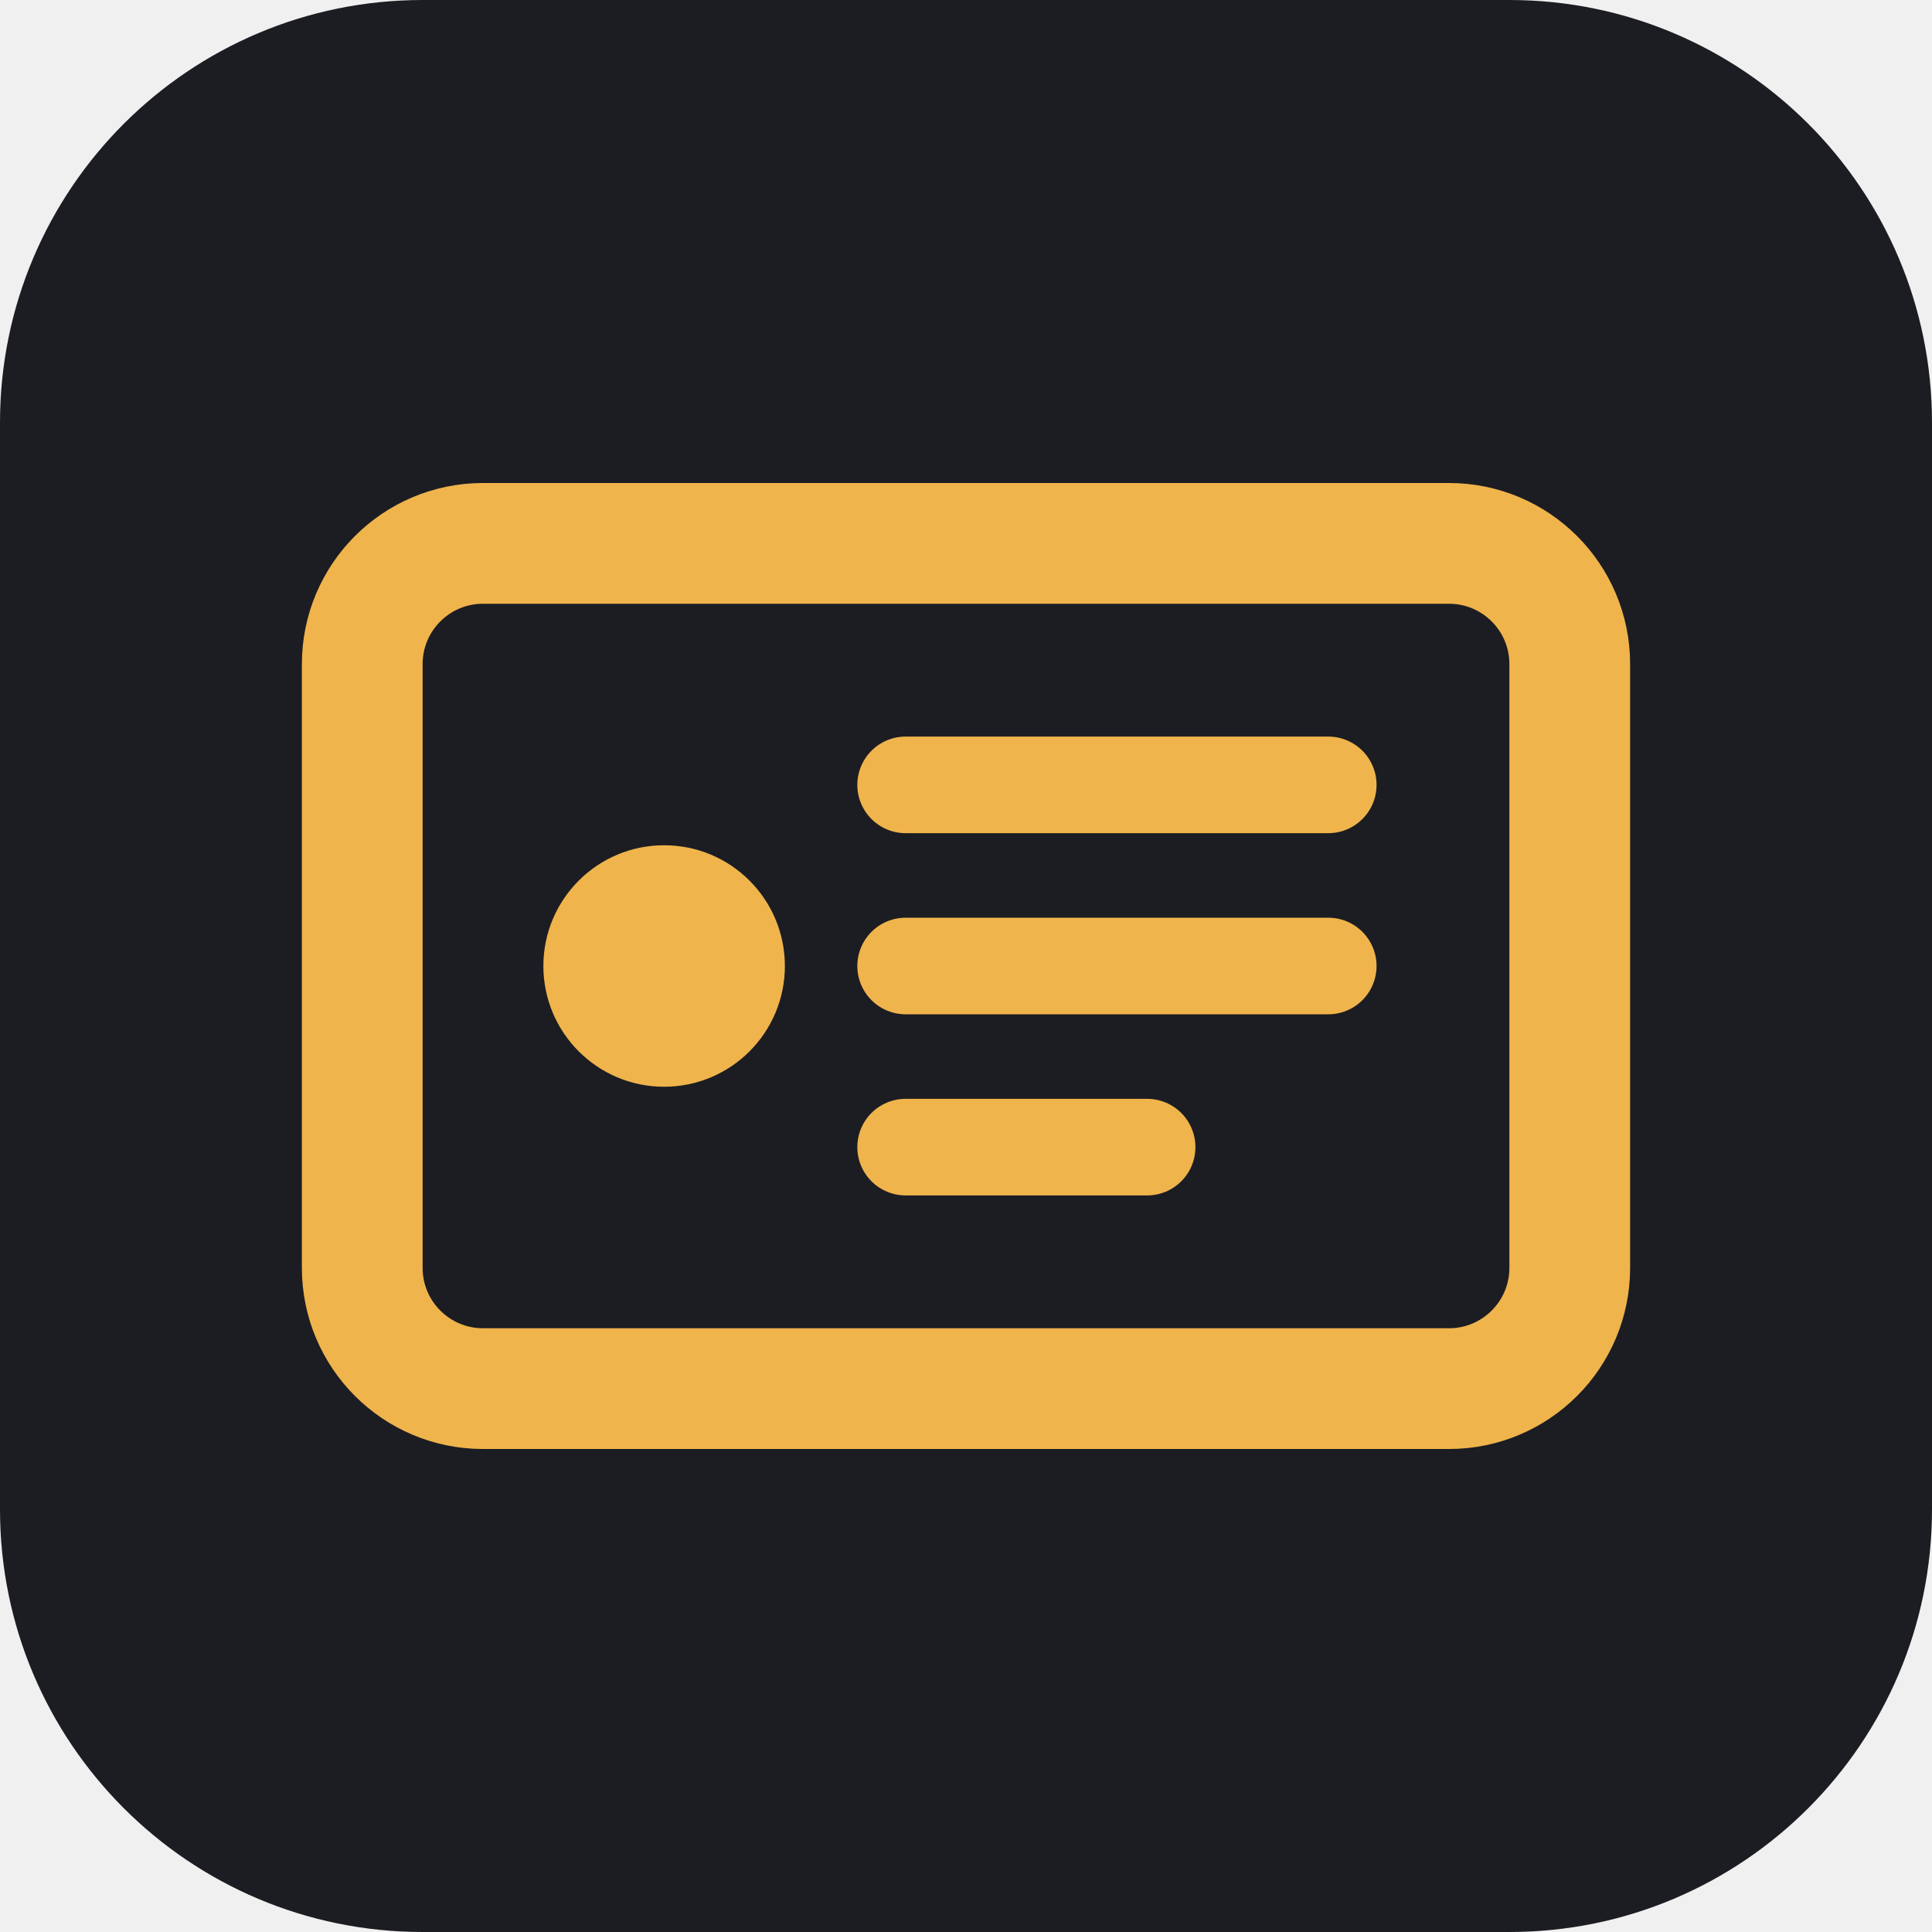
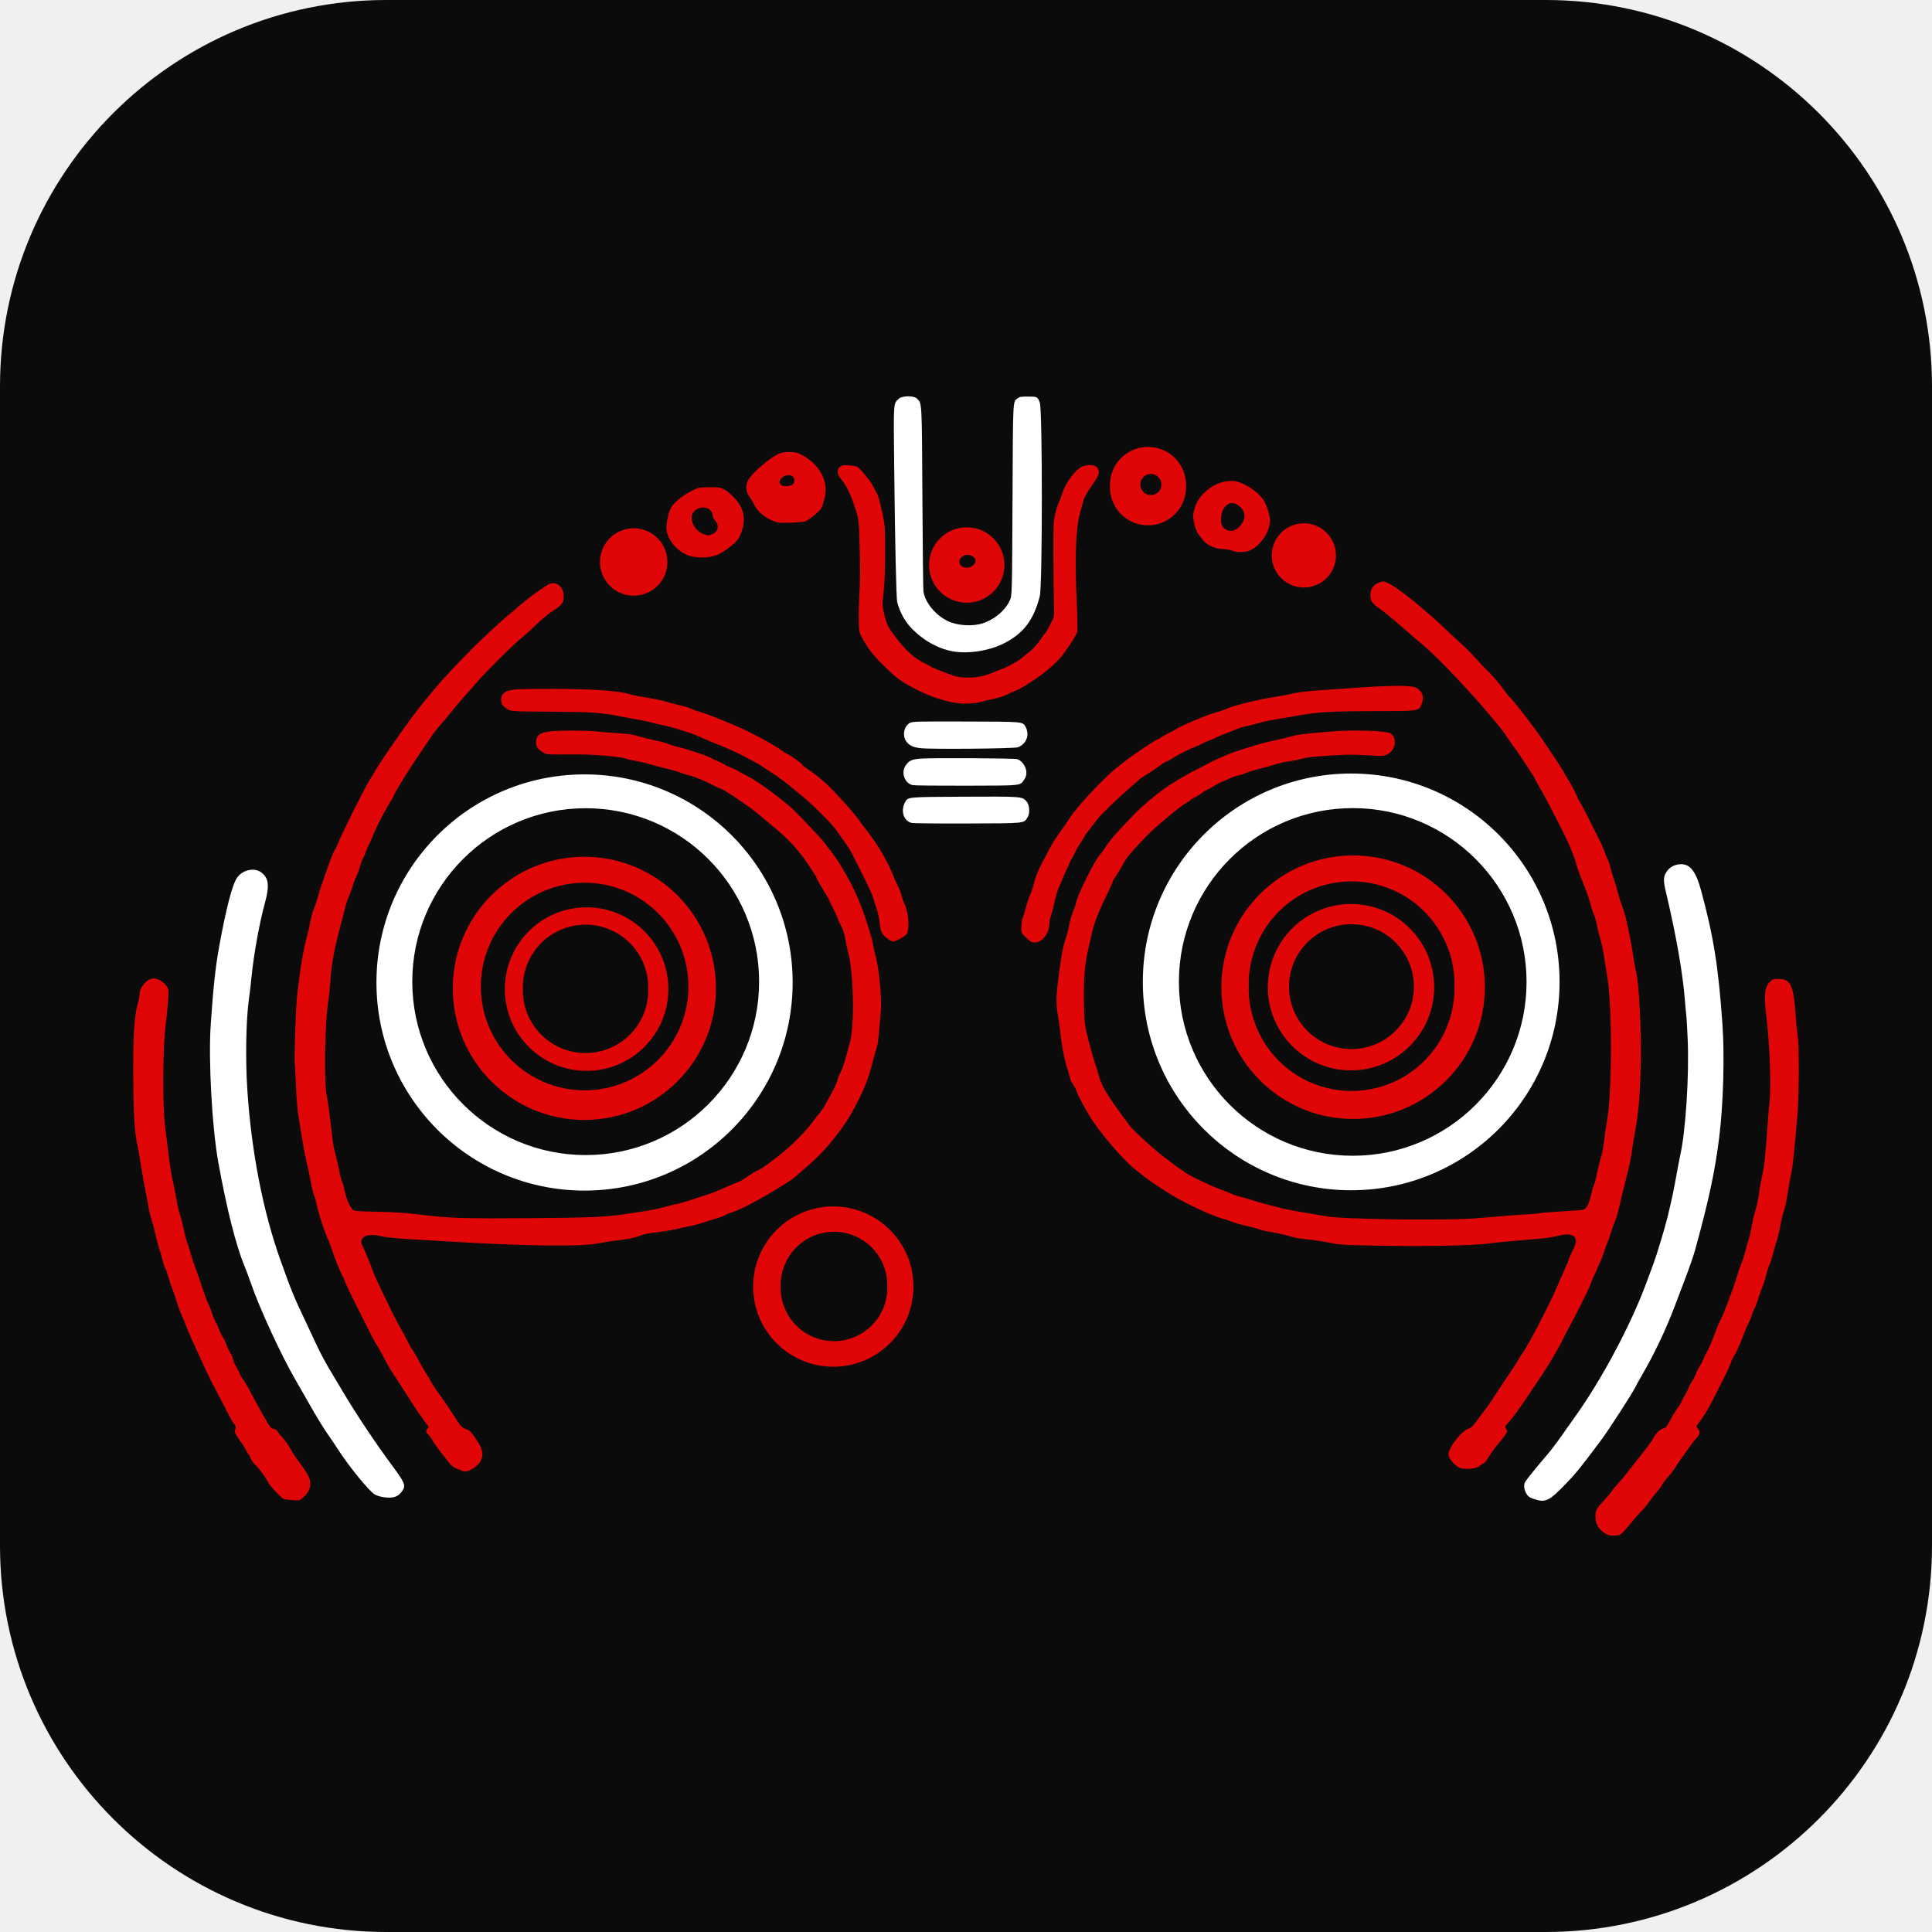
- <svg xmlns="http://www.w3.org/2000/svg" viewBox="0 0 32 32">
-   <rect width="32" height="32" rx="7" fill="#1c1d22" />
-   <rect x="6" y="9" width="20" height="14" rx="2" fill="none" stroke="#f0b44c" stroke-width="2" />
-   <circle cx="11" cy="16" r="2" fill="#f0b44c" />
-   <path d="M15 13h7M15 16h7M15 19h4" stroke="#f0b44c" stroke-width="1.6" stroke-linecap="round" />
+ <svg xmlns="http://www.w3.org/2000/svg" viewBox="185.79 -96.53 549.46 549.46">
+   <rect x="185.79" y="-96.53" width="549.46" height="549.46" rx="109.89" fill="#0b0b0b" />
+   <path fill="#e00607" fill-rule="evenodd" d="M642.61 339.76C640.57 338.72 639.47 336.88 639.52 334.6C639.57 333.01 639.79 332.59 641.73 330.47C642.75 329.35 643.86 328.03 644.19 327.53C644.53 327.03 645.28 326.12 645.87 325.5C646.46 324.88 647.6 323.52 648.41 322.48C649.22 321.43 650.72 319.52 651.76 318.23C654.2 315.17 655.61 313.28 656 312.5C656.7 311.13 657.74 310.08 658.68 309.8C659.43 309.57 659.77 309.28 660.2 308.44C661.09 306.72 662.32 304.71 663.19 303.52C663.63 302.92 664 302.3 664 302.14C664 301.98 664.35 301.3 664.77 300.64C665.19 299.97 665.76 298.87 666.02 298.19C666.29 297.51 666.78 296.6 667.1 296.16C667.42 295.73 667.89 294.81 668.14 294.12C668.39 293.44 668.84 292.54 669.14 292.12C669.43 291.71 669.87 290.87 670.11 290.25C670.35 289.63 670.78 288.73 671.08 288.25C671.69 287.27 672.97 284.24 673.89 281.65C674.22 280.7 674.74 279.52 675.03 279.02C675.84 277.66 678.71 270.05 679.85 266.25C680.16 265.22 680.7 263.64 681.06 262.75C681.42 261.86 681.95 260.17 682.24 259C682.53 257.83 682.93 256.46 683.13 255.94C683.33 255.43 683.72 253.74 683.99 252.17C684.27 250.61 684.67 248.84 684.88 248.23C685.36 246.88 685.89 244.39 686.12 242.38C686.21 241.55 686.55 239.69 686.87 238.25C687.55 235.17 687.87 232.36 688.38 224.88C688.59 221.85 688.87 218.42 689.01 217.25C689.55 212.43 689.14 200.88 688.13 192.5C687.39 186.35 687.64 184.13 689.24 182.62C689.94 181.96 690.2 181.88 691.58 181.88C695.09 181.88 695.9 183.64 696.5 192.62C696.62 194.41 696.86 196.83 697.04 198C697.52 201.22 697.45 215.74 696.92 221.25C696.69 223.66 696.38 227.03 696.24 228.75C695.85 233.25 695.52 235.82 694.98 238.38C694.73 239.61 694.33 241.86 694.11 243.38C693.9 244.89 693.45 246.91 693.12 247.88C692.79 248.84 692.35 250.69 692.13 252C691.91 253.31 691.46 255.22 691.12 256.25C690.79 257.28 690.28 259.08 689.98 260.25C689.68 261.42 689.23 262.79 688.97 263.3C688.71 263.81 688.28 265.2 688 266.37C687.72 267.55 687.28 268.96 687 269.49C686.73 270.03 686.22 271.45 685.88 272.64C685.53 273.84 685.03 275.17 684.77 275.6C684.51 276.03 684.16 276.88 684 277.5C683.84 278.12 683.45 279.07 683.14 279.62C682.82 280.18 682.28 281.41 681.93 282.38C680.97 285.03 679.56 288.22 678.99 289.02C678.71 289.41 678.27 290.33 678.02 291.05C677.77 291.78 677.23 293.05 676.81 293.88C672.29 302.9 671.68 304.07 670.42 306C669.93 306.76 669.24 307.73 668.89 308.16C668.12 309.11 668.11 309.2 668.76 309.89C669.44 310.61 669.22 311.48 668.06 312.7C667.58 313.21 666.82 314.19 666.36 314.88C665.9 315.56 665.02 316.8 664.41 317.62C663.79 318.45 662.83 319.86 662.27 320.75C661.71 321.64 660.75 322.91 660.13 323.56C659.52 324.22 658.82 325.12 658.59 325.56C658.36 326.01 657.65 326.99 657.01 327.75C656.36 328.51 655.32 329.86 654.69 330.75C654.05 331.64 653.06 332.82 652.48 333.38C651.9 333.93 651 334.94 650.47 335.62C649.95 336.31 648.86 337.6 648.05 338.48C646.6 340.07 646.56 340.09 645.1 340.18C643.97 340.26 643.39 340.16 642.61 339.76ZM267.97 330.02C266.31 329.88 266.31 329.88 264.47 327.98C263.45 326.93 262.46 325.75 262.25 325.36C261.38 323.68 259.41 320.96 258.49 320.17C257.95 319.71 257.37 318.94 257.22 318.48C257.06 318.01 256.74 317.4 256.51 317.12C256.27 316.85 255.83 316.12 255.52 315.5C255.21 314.88 254.76 314.15 254.52 313.88C254.28 313.6 253.71 312.77 253.25 312.03C252.5 310.83 252.44 310.62 252.7 309.94C252.95 309.27 252.91 309.09 252.39 308.47C252.06 308.09 251.14 306.47 250.34 304.87C249.53 303.28 248.43 301.15 247.88 300.14C246.41 297.45 243.95 292.44 242.9 290C242.39 288.83 241.59 287.09 241.12 286.12C240.65 285.16 239.99 283.7 239.66 282.88C238.5 279.98 237.94 278.61 237.19 276.88C236.78 275.91 236.23 274.35 235.96 273.41C235.7 272.46 235.22 271.06 234.89 270.28C234.57 269.51 234.06 267.98 233.76 266.88C233.46 265.77 233.06 264.63 232.87 264.34C232.68 264.05 232.3 262.92 232.02 261.84C231.75 260.76 231.3 259.24 231.03 258.46C230.76 257.68 230.35 256.12 230.12 255C229.89 253.87 229.39 251.96 229 250.75C228.61 249.53 228.16 247.66 228 246.58C227.83 245.51 227.49 243.67 227.23 242.5C226.97 241.33 226.37 237.96 225.89 235C225.42 232.04 224.86 228.89 224.66 228C224.05 225.35 223.74 219.47 223.69 209.38C223.63 198.33 223.98 192.56 224.9 189.2C225.23 188.01 225.5 186.67 225.5 186.22C225.5 184.2 227.65 181.75 229.42 181.75C231.17 181.75 233.26 183.32 233.66 184.94C233.83 185.6 233.45 190.8 233 194C232.03 200.93 231.94 218.21 232.84 224.75C233.04 226.19 233.45 229.4 233.74 231.88C234.03 234.35 234.54 237.56 234.87 239C235.2 240.44 235.71 243.02 236 244.72C236.3 246.42 236.74 248.34 236.99 248.97C237.24 249.61 237.68 251.32 237.97 252.77C238.26 254.23 238.71 255.97 238.97 256.65C239.23 257.32 239.72 258.89 240.07 260.12C240.41 261.36 240.92 262.94 241.2 263.62C241.48 264.31 242.01 265.77 242.38 266.88C243.94 271.57 244.71 273.7 245.19 274.63C245.47 275.18 245.87 276.23 246.09 276.97C246.31 277.71 246.76 278.78 247.08 279.35C247.4 279.91 247.87 280.94 248.12 281.62C248.37 282.31 248.84 283.27 249.16 283.74C249.48 284.22 249.93 285.17 250.16 285.85C250.39 286.54 250.88 287.58 251.26 288.18C251.64 288.78 252.02 289.68 252.12 290.19C252.21 290.71 252.55 291.52 252.88 292C253.2 292.48 253.66 293.38 253.9 294C254.13 294.62 254.58 295.41 254.89 295.75C255.2 296.09 255.88 297.2 256.41 298.21C259.5 304.09 261.97 308.43 262.74 309.37C262.9 309.56 263.37 309.79 263.77 309.88C264.22 309.98 264.65 310.31 264.86 310.73C265.06 311.1 265.41 311.57 265.65 311.77C266.27 312.29 267.93 314.59 268.57 315.82C268.88 316.41 269.49 317.39 269.95 318C273.56 322.93 274.05 323.85 274.04 325.57C274.03 326.95 273.33 328.19 271.83 329.51C270.94 330.29 270.93 330.29 267.97 330.02ZM316.88 321.63C316.46 321.44 315.71 321.11 315.2 320.91C314.67 320.69 313.94 320.08 313.45 319.42C313 318.81 311.88 317.37 310.97 316.22C310.07 315.07 309.09 313.68 308.81 313.12C308.53 312.57 308.01 311.85 307.65 311.52C306.9 310.82 306.84 310.35 307.41 309.71C307.79 309.29 307.77 309.2 307.01 308.32C306.31 307.5 303.61 303.54 302.14 301.16C301.17 299.61 297.76 294.35 297.08 293.38C296.7 292.82 295.73 291.08 294.92 289.5C294.11 287.92 293.27 286.42 293.04 286.17C292.82 285.92 291.78 284 290.74 281.92C289.7 279.83 287.87 276.21 286.69 273.88C285.51 271.54 284.29 268.95 283.99 268.12C283.68 267.3 283.33 266.49 283.2 266.33C282.79 265.81 280.73 260.72 280.13 258.73C279.81 257.69 279.3 256.35 279 255.75C278.19 254.17 276.31 248.38 275.89 246.18C275.69 245.14 275.36 243.95 275.15 243.54C274.94 243.14 274.53 241.53 274.25 239.96C273.97 238.4 273.4 235.72 272.99 234C272.59 232.28 271.97 229.02 271.62 226.75C271.27 224.48 270.82 221.72 270.62 220.62C270.42 219.53 270.14 216.09 270 213C269.87 209.91 269.7 206.76 269.63 206C269.42 203.63 269.96 188.76 270.37 185.88C270.58 184.36 270.86 182.11 271 180.88C271.37 177.64 272.44 171.88 273 170.12C273.26 169.3 273.7 167.42 273.98 165.94C274.25 164.47 274.71 162.72 275 162.07C275.3 161.41 275.8 159.92 276.13 158.75C276.45 157.58 276.94 156.01 277.21 155.25C277.48 154.49 277.93 153.2 278.21 152.38C279.51 148.55 280.54 145.9 280.96 145.29C281.21 144.92 281.56 144.23 281.74 143.75C282.76 141.02 289.6 127.3 291.03 125.12C291.39 124.58 291.95 123.65 292.28 123.07C294.37 119.36 303.22 106.79 306.25 103.21C307.14 102.15 308.77 100.19 309.88 98.84C311.61 96.71 315.64 92.42 320.51 87.52C323.09 84.92 329.91 78.65 330.86 78C331.16 77.79 331.79 77.26 332.27 76.82C334.99 74.28 341.04 69.83 342.27 69.47C344.27 68.86 346.07 70.51 346.1 72.97C346.13 74.89 345.7 75.48 343.12 77.12C342.04 77.81 339.86 79.62 338.27 81.14C336.68 82.67 335.04 84.17 334.62 84.48C332.47 86.09 323.75 94.7 321.22 97.72C320.48 98.6 319.14 100.12 318.24 101.09C317.34 102.07 315.75 103.94 314.71 105.25C313.68 106.56 312.16 108.36 311.35 109.27C309.86 110.92 309.25 111.73 307.58 114.25C307.08 115.01 306.21 116.29 305.65 117.1C302.33 121.88 297.75 129.28 297.75 129.86C297.75 129.96 297.52 130.37 297.24 130.76C296.18 132.25 292.7 138.86 292.1 140.53C291.75 141.49 291.26 142.64 291 143.08C290.74 143.52 290.24 144.66 289.88 145.62C289.52 146.59 289.07 147.61 288.88 147.91C288.69 148.2 288.35 149.15 288.12 150.01C287.9 150.88 287.45 152.1 287.14 152.73C286.82 153.36 286.32 154.66 286.03 155.62C285.73 156.59 285.21 158.02 284.86 158.81C284.51 159.6 284.07 160.95 283.89 161.81C283.7 162.67 283.21 164.61 282.8 166.12C280.95 172.86 280.09 177.46 279.75 182.31C279.61 184.41 279.38 186.74 279.25 187.5C278.17 193.71 277.86 210.84 278.74 215.2C279.02 216.53 279.52 220.18 279.87 223.3C280.21 226.43 280.61 229.41 280.74 229.93C281.58 233.13 281.98 234.83 282.25 236.38C282.42 237.34 282.78 238.69 283.04 239.38C283.31 240.06 283.69 241.44 283.88 242.44C284.26 244.34 285.38 246.84 286.16 247.54C286.56 247.89 287.53 247.97 292.75 248.08C298.65 248.2 301.04 248.38 307.25 249.14C313.64 249.92 319.16 250.06 336.62 249.92C354.08 249.78 358.66 249.57 364.38 248.65C365.61 248.44 367.92 248.09 369.5 247.86C371.08 247.63 373.5 247.11 374.88 246.72C376.25 246.33 377.57 246 377.81 246C378.05 246 379.46 245.62 380.94 245.15C382.42 244.68 384.52 244.02 385.62 243.67C387.83 242.98 390.15 242.08 392.25 241.09C393.01 240.73 394.22 240.23 394.94 239.98C395.67 239.73 396.74 239.19 397.32 238.79C399.34 237.39 401.18 236.25 401.42 236.25C401.93 236.25 406.37 233 409.24 230.54C412.35 227.86 415.32 224.73 417.24 222.12C417.85 221.3 418.65 220.29 419.01 219.88C419.37 219.46 419.99 218.56 420.37 217.88C422.9 213.36 423.53 212.09 423.89 210.81C424.12 210.02 424.58 208.9 424.91 208.31C425.25 207.73 425.85 206.04 426.24 204.56C426.64 203.08 427.2 201.05 427.48 200.03C428.87 195.03 428.59 180.37 426.99 174.25C426.72 173.22 426.34 171.44 426.14 170.3C425.92 169 425.52 167.75 425.06 166.93C424.65 166.21 424.18 165.18 424.01 164.62C423.84 164.07 423.33 162.95 422.89 162.12C422.44 161.3 421.93 160.23 421.75 159.75C421.56 159.27 421.11 158.43 420.74 157.88C419.79 156.45 418 153.33 418 153.08C418 152.9 417.64 152.32 415.73 149.47C412.66 144.86 410.09 142.12 404.74 137.75C403.48 136.72 401.84 135.36 401.1 134.72C398.99 132.92 392 128.19 391 127.88C390.66 127.78 389.76 127.37 389 126.98C386.08 125.48 383.2 124.28 381.87 124C381.1 123.84 380 123.5 379.42 123.25C378.85 122.99 377.31 122.54 376 122.24C374.69 121.95 372.56 121.38 371.25 120.98C369.94 120.59 367.92 120.1 366.75 119.9C365.57 119.7 364.29 119.41 363.9 119.26C362.27 118.64 354.93 118.01 349.62 118.03C340.83 118.07 341.34 118.1 340.15 117.4C338.82 116.62 338.25 115.79 338.25 114.62C338.25 111.84 340.03 111.25 348.36 111.25C351.13 111.25 354.29 111.36 355.38 111.49C356.48 111.62 359.19 111.84 361.4 111.98C364.53 112.18 365.89 112.38 367.49 112.89C368.62 113.24 370.66 113.75 372.02 114.02C373.39 114.28 375.18 114.77 376 115.11C376.82 115.44 378.15 115.84 378.94 116C380.68 116.35 386.92 118.41 387.65 118.87C387.94 119.06 388.89 119.51 389.77 119.88C390.65 120.25 391.66 120.75 392 120.99C392.34 121.23 393.19 121.63 393.88 121.88C394.56 122.13 395.41 122.53 395.75 122.76C396.09 123 397.08 123.54 397.95 123.98C401.02 125.52 405.67 128.84 410.61 133C412.1 134.26 419.61 142.17 420.3 143.21C420.54 143.57 421.19 144.44 421.75 145.12C424.84 148.94 428.55 155.57 430.66 161.07C432.06 164.72 433.76 170.16 434.03 171.84C434.16 172.68 434.6 174.61 435 176.12C435.77 179.04 436.53 187.19 436.33 190.38C436.14 193.43 435.48 200.33 435.36 200.53C435.29 200.64 434.8 202.39 434.26 204.43C432.54 210.99 431.8 212.86 428.41 219.25C426.26 223.28 422.16 228.66 418.4 232.38C416.39 234.35 411.74 238.43 410.7 239.11C405.04 242.86 397.08 247.26 394.56 248.03C393.63 248.32 392.54 248.75 392.12 249C391.71 249.25 390.7 249.64 389.88 249.88C389.05 250.12 387.25 250.69 385.88 251.15C384.5 251.6 382.6 252.1 381.64 252.25C380.69 252.4 379.84 252.57 379.75 252.62C379.32 252.89 374.1 253.82 371.98 254.01C370.62 254.13 369.02 254.45 368.25 254.75C366.39 255.48 364.31 255.93 361.38 256.23C360 256.37 357.69 256.73 356.25 257.02C351.14 258.08 335.78 257.9 312.88 256.52C310.54 256.38 305.76 256.09 302.25 255.88C298.65 255.67 295.28 255.34 294.5 255.13C290.22 253.97 287.52 255.3 288.91 257.88C289.43 258.85 291.12 262.93 291.86 265C292.38 266.47 293.82 269.54 297.48 277C298.18 278.44 299.32 280.58 300 281.75C300.67 282.92 301.52 284.49 301.87 285.24C302.23 285.99 302.77 286.94 303.09 287.36C303.4 287.78 304.26 289.25 304.99 290.62C305.72 292 306.63 293.57 307 294.12C307.38 294.68 307.99 295.69 308.36 296.38C308.73 297.06 309.44 298.2 309.95 298.9C312 301.73 313.36 303.73 315.51 307.06C316.96 309.28 317.19 309.52 318.25 309.88C319.49 310.29 319.88 310.71 321.89 313.88C323.81 316.9 323.16 319.49 320.03 321.28C318.62 322.08 317.98 322.16 316.88 321.63ZM601.51 321.08C600.01 320.87 597.75 318.44 597.75 317.03C597.75 315.18 601.49 310.38 603.36 309.82C604.23 309.56 604.62 309.18 606.12 307.11C607.09 305.78 608.16 304.35 608.5 303.93C608.84 303.51 609.46 302.62 609.88 301.96C610.29 301.3 611.4 299.61 612.35 298.19C616.45 292.1 617.45 290.56 617.87 289.74C618.11 289.27 618.51 288.65 618.76 288.38C619.32 287.75 622.64 281.76 624.45 278.12C625.2 276.61 626.21 274.59 626.69 273.62C627.17 272.66 627.87 271.14 628.25 270.25C628.62 269.36 629.62 267.09 630.46 265.2C631.31 263.32 632 261.66 632 261.51C632 261.36 632.45 260.34 633 259.25C633.55 258.16 634 256.93 634 256.53C634 254.65 632.09 254.07 628.81 254.96C627.74 255.25 625.41 255.6 623.62 255.75C615.72 256.41 611.92 256.77 609.12 257.13C604.52 257.71 591.22 257.99 578.5 257.75C567.73 257.56 566.96 257.51 563.99 256.91C562.26 256.56 559.56 256.15 557.99 256C556.41 255.86 554.51 255.57 553.75 255.37C552.99 255.17 551.76 254.83 551 254.62C550.24 254.41 548.58 254.08 547.3 253.87C546.02 253.66 544.6 253.34 544.14 253.15C543.68 252.95 542.01 252.51 540.43 252.15C538.86 251.8 537.04 251.28 536.39 251.01C535.74 250.73 534.41 250.29 533.42 250.03C530.09 249.16 521.48 245.03 517.5 242.4C516.19 241.53 514.51 240.42 513.75 239.92C512.99 239.41 511.91 238.64 511.35 238.19C510.79 237.74 509.72 236.91 508.98 236.34C505.47 233.66 498.54 225.61 495.7 220.91C494.1 218.28 492.08 214.41 491.89 213.63C491.79 213.22 491.38 212.44 490.98 211.9C490.58 211.35 490.25 210.76 490.25 210.59C490.25 210.42 489.81 208.89 489.28 207.2C488.38 204.38 487.64 200.27 487.13 195.38C487.04 194.55 486.81 192.99 486.61 191.91C486.15 189.4 486.15 187 486.63 183.04C487.47 176.1 488.06 172.68 488.76 170.77C489.15 169.69 489.64 167.84 489.85 166.65C490.06 165.46 490.51 163.84 490.86 163.06C491.21 162.27 491.66 160.89 491.87 159.98C492.43 157.5 497.76 146.99 498.78 146.36C498.9 146.28 499.4 145.6 499.89 144.84C501.43 142.43 502.82 140.82 508.12 135.29C511.23 132.05 516.87 127.52 520 125.75C520.76 125.32 522.11 124.53 523 123.99C523.89 123.45 525.13 122.78 525.75 122.5C526.37 122.22 527.21 121.8 527.62 121.57C531.96 119.17 535.62 117.62 540.25 116.23C541.14 115.96 542.77 115.46 543.88 115.12C544.98 114.79 546.83 114.33 548 114.11C549.17 113.89 551.27 113.39 552.66 113C555.08 112.32 555.9 112.22 564.62 111.49C570.74 110.98 580.02 111.29 581.24 112.05C583.24 113.3 582.72 116.86 580.38 118C579.26 118.54 579.17 118.54 574.44 118.26C569.8 117.99 568.12 118.04 559.75 118.65C558.58 118.73 556.89 119.01 556 119.27C555.11 119.52 553.42 119.86 552.25 120.01C551.08 120.16 549.34 120.55 548.38 120.88C547.41 121.21 545.39 121.78 543.88 122.14C542.36 122.51 540.73 123 540.25 123.25C539.77 123.49 538.78 123.81 538.05 123.97C537.33 124.12 536.27 124.48 535.7 124.77C535.14 125.06 534.22 125.46 533.67 125.65C533.12 125.85 531.98 126.43 531.15 126.96C530.31 127.48 529.26 128.05 528.82 128.23C528.38 128.41 527.88 128.72 527.71 128.92C527.54 129.12 526.76 129.62 525.97 130.01C525.18 130.41 524.46 130.86 524.38 131C524.29 131.14 523.8 131.47 523.3 131.73C521.54 132.63 514.04 138.91 511.5 141.61C506.84 146.55 506.28 147.22 505.18 149.25C504.55 150.42 503.63 151.94 503.14 152.62C502.65 153.31 502.25 153.99 502.25 154.14C502.25 154.28 501.98 154.96 501.65 155.64C498.41 162.33 497.1 165.55 496.4 168.51C494.84 175.19 494.51 177 494.23 180.37C494.04 182.72 493.98 186.13 494.07 189.5C494.22 194.88 494.22 194.88 495.48 199.79C496.18 202.5 496.96 205.27 497.23 205.96C497.5 206.64 497.91 207.92 498.13 208.79C499.07 212.46 500.33 214.53 507.21 223.8C508.14 225.05 514.77 231.07 516.72 232.43C517.35 232.87 518.49 233.74 519.25 234.36C520.01 234.98 520.96 235.67 521.38 235.9C521.79 236.13 522.41 236.56 522.76 236.85C523.82 237.74 531.28 241.28 533.62 242.01C534.17 242.18 535.13 242.57 535.75 242.87C536.37 243.18 537.49 243.57 538.25 243.74C539.01 243.92 540.98 244.49 542.62 245.01C544.27 245.53 546.02 246.03 546.5 246.13C546.98 246.22 548.33 246.57 549.5 246.89C550.67 247.22 553.71 247.83 556.25 248.25C558.79 248.66 561.77 249.17 562.88 249.38C567.29 250.22 595.58 250.64 604.75 250.01C607.02 249.85 610.62 249.56 612.75 249.37C614.88 249.18 617.98 248.95 619.62 248.87C621.27 248.78 623.16 248.61 623.82 248.48C624.48 248.36 627.41 248.13 630.32 247.97C633.24 247.81 635.88 247.59 636.19 247.47C637.03 247.16 637.67 245.9 638.24 243.48C638.52 242.28 638.93 240.88 639.15 240.36C639.37 239.84 639.76 238.28 640.03 236.89C640.3 235.51 640.78 233.59 641.11 232.62C641.43 231.65 641.82 229.6 641.99 228C642.15 226.42 642.51 223.89 642.8 222.38C644.27 214.58 644.34 189.96 642.91 181.38C642.57 179.31 642.1 176.39 641.88 174.89C641.65 173.38 641.18 171.27 640.84 170.19C640.5 169.12 640.07 167.35 639.88 166.26C639.68 165.17 639.36 164.02 639.16 163.7C638.95 163.38 638.54 162.17 638.25 161.01C637.75 159.05 637.4 158.08 635.25 152.62C634.82 151.53 634.26 149.88 634.02 148.98C633.45 146.87 631.86 143.06 630.23 139.88C629.52 138.5 628.12 135.74 627.1 133.75C626.09 131.76 624.69 129.17 624 128C623.31 126.83 622.56 125.48 622.35 125C622.13 124.52 621.2 123.02 620.29 121.67C619.37 120.33 618.26 118.65 617.82 117.95C617.38 117.25 616.8 116.44 616.54 116.15C616.28 115.86 615.43 114.67 614.67 113.5C613.31 111.43 612.76 110.73 609.62 106.99C603.62 99.83 594.55 90.3 590.62 87.01C589.94 86.43 588.88 85.55 588.27 85.04C587.67 84.54 585.53 82.68 583.52 80.92C581.52 79.16 579.11 77.21 578.18 76.58C575.81 75 575.29 74.05 575.61 71.89C575.81 70.57 576.61 69.69 578.13 69.11C579.19 68.7 579.24 68.71 580.63 69.35C583.43 70.63 590.87 76.64 597.71 83.15C599.31 84.68 601.24 86.47 602 87.14C602.76 87.8 604.45 89.54 605.76 91C607.07 92.46 608.63 94.09 609.22 94.62C610.3 95.61 612.35 98.05 614.07 100.42C614.59 101.13 615.1 101.75 615.2 101.79C615.57 101.96 619.15 106.5 622.76 111.38C624.12 113.21 629.38 121.07 630.08 122.31C630.41 122.89 631.02 123.94 631.43 124.62C632.92 127.1 633.62 128.4 634.16 129.69C634.45 130.42 634.83 131.17 634.99 131.36C635.3 131.74 636.98 134.95 639.16 139.38C639.91 140.89 640.74 142.54 641.01 143.05C641.28 143.56 641.8 144.8 642.16 145.8C642.52 146.8 642.96 147.84 643.13 148.12C643.31 148.4 643.58 149.23 643.73 149.97C643.88 150.71 644.34 152.26 644.75 153.42C645.16 154.58 645.67 156.28 645.88 157.2C646.09 158.12 646.58 159.72 646.98 160.75C647.38 161.78 647.88 163.36 648.09 164.25C649.06 168.34 649.76 171.91 650.26 175.21C650.56 177.18 650.9 179.15 651.03 179.58C651.89 182.45 652.62 196.12 652.43 205.84C652.25 214.83 651.79 220.02 650.64 226.25C650.32 227.97 649.93 230.42 649.77 231.69C649.62 232.96 648.86 236.39 648.1 239.31C647.33 242.23 646.5 245.66 646.25 246.92C645.99 248.18 645.45 249.98 645.04 250.92C644.63 251.86 644.1 253.36 643.86 254.25C643.62 255.14 643.23 256.27 642.99 256.75C642.76 257.23 642.26 258.58 641.88 259.75C641.5 260.92 641.1 261.99 640.99 262.13C640.88 262.26 640.55 262.99 640.26 263.75C639.96 264.51 639.46 265.63 639.15 266.25C638.83 266.87 638.39 267.94 638.16 268.62C637.72 269.95 633.96 277.5 631.75 281.5C631.03 282.81 630.24 284.33 630 284.89C629.56 285.9 626.7 290.84 625.33 292.96C622.99 296.56 618.33 303.46 617.04 305.21C616.4 306.08 615.39 307.34 614.8 308.01C613.73 309.2 613.72 309.22 614.14 309.86C614.55 310.48 614.54 310.54 613.91 311.48C613.56 312.02 612.94 312.84 612.54 313.29C611.24 314.78 609.25 317.52 608.75 318.5C608.48 319.03 608.03 319.54 607.75 319.62C607.47 319.71 606.89 320.08 606.46 320.45C605.64 321.14 603.73 321.38 601.51 321.08ZM399.99 269.38a22.79 22.79 0 1 0 45.58 0a22.79 22.79 0 1 0 -45.58 0ZM407.81 269.34a15.17 15.17 0 1 0 30.33 0a15.17 15.17 0 1 0 -30.33 0ZM314.57 184.56a37.42 37.42 0 1 0 74.84 0a37.42 37.42 0 1 0 -74.84 0ZM533.15 184.23a37.47 37.47 0 1 0 74.94 0a37.47 37.47 0 1 0 -74.94 0ZM322.54 184.04a29.52 29.52 0 1 0 59.04 0a29.52 29.52 0 1 0 -59.04 0ZM540.92 183.94a29.27 29.27 0 1 0 58.53 0a29.27 29.27 0 1 0 -58.53 0ZM546.36 184.23a23.65 23.65 0 1 0 47.31 0a23.65 23.65 0 1 0 -47.31 0ZM329.37 184.77a23.25 23.25 0 1 0 46.5 0a23.25 23.25 0 1 0 -46.5 0ZM334.48 184.7a17.84 17.84 0 1 0 35.67 0a17.84 17.84 0 1 0 -35.67 0ZM552.38 184.07a17.76 17.76 0 1 0 35.52 0a17.76 17.76 0 1 0 -35.52 0ZM478.88 171.2C478.6 171.05 477.9 170.45 477.31 169.86C476.28 168.83 476.25 168.76 476.25 167.14C476.25 166.2 476.42 165.08 476.64 164.55C476.85 164.04 477.3 162.59 477.63 161.32C477.96 160.06 478.5 158.48 478.83 157.82C479.16 157.16 479.63 155.73 479.87 154.63C480.27 152.83 481.13 150.73 482.5 148.25C482.77 147.77 483.38 146.59 483.87 145.62C484.91 143.57 485.82 142.12 487.89 139.24C488.73 138.08 489.68 136.68 490.01 136.13C491.74 133.27 499.88 124.54 503.24 121.94C503.73 121.57 504.69 120.81 505.38 120.25C507.99 118.15 514.56 113.75 515.08 113.75C515.19 113.75 515.65 113.47 516.09 113.13C516.54 112.79 517.46 112.27 518.14 111.97C518.82 111.68 519.66 111.24 520 111C521.6 109.9 529.22 106.69 531.98 105.96C533 105.69 534.29 105.23 534.85 104.95C536.28 104.22 544.02 102.32 547.9 101.75C549.7 101.48 551.81 101.1 552.59 100.9C554.57 100.38 557.25 100.04 561.75 99.74C563.88 99.6 567.14 99.37 569 99.24C580.99 98.37 586.93 98.3 588.41 99.02C590.37 99.97 590.97 101.81 590 103.95C589.2 105.72 589.4 105.69 576.25 105.72C564.1 105.74 560.56 105.96 554.75 107.01C553.31 107.28 550.71 107.71 548.97 107.99C547.23 108.26 544.93 108.76 543.84 109.09C542.76 109.42 541.14 109.83 540.25 109.99C539.36 110.16 537.78 110.66 536.75 111.12C535.72 111.57 534.42 112.08 533.88 112.25C533.33 112.42 532.42 112.81 531.88 113.12C531.33 113.43 530.42 113.82 529.88 113.99C529.33 114.16 528.31 114.61 527.62 114.99C526.94 115.37 525.94 115.82 525.4 115.99C524.2 116.39 520.22 118.43 518.9 119.33C518.37 119.7 517.79 120 517.63 120C517.46 120 516.83 120.36 516.23 120.8C514.24 122.24 512.07 123.7 511.34 124.08C510.95 124.28 510.27 124.77 509.83 125.16C509.39 125.55 507.99 126.78 506.72 127.88C503.45 130.72 499.08 134.95 498.16 136.15C497.73 136.72 496.75 137.96 495.98 138.9C495.21 139.85 494.38 141.02 494.13 141.5C493.89 141.98 493.33 142.88 492.89 143.5C492.45 144.12 491.93 145.02 491.74 145.5C491.55 145.98 491.08 146.88 490.7 147.49C490.31 148.1 490 148.7 490 148.83C490 148.96 489.65 149.74 489.23 150.58C488.81 151.41 488.2 152.78 487.88 153.62C487.57 154.47 487.08 155.61 486.79 156.17C486.51 156.72 486.05 158.29 485.78 159.65C485.5 161.01 485.05 162.79 484.76 163.6C484.48 164.41 484.25 165.49 484.25 165.99C484.25 169.58 481.22 172.52 478.88 171.2ZM438.23 170.44C436.56 169.16 436.29 168.63 435.99 166C435.83 164.69 435.43 162.84 435.1 161.88C434.76 160.91 434.31 159.51 434.1 158.75C433.78 157.58 431.53 152.9 428 146.06C427.52 145.13 426.49 143.53 425.72 142.5C424.95 141.47 424.04 140.17 423.69 139.62C422.88 138.31 417.22 132.61 414.52 130.37C408.8 125.62 407.64 124.73 404.88 122.96C403.77 122.25 402.54 121.45 402.14 121.17C401.73 120.89 400.66 120.28 399.76 119.82C398.86 119.36 397.84 118.82 397.5 118.63C396.56 118.09 392.09 116.01 391.04 115.62C389.5 115.06 385.34 113.31 384.51 112.88C383.23 112.22 377.07 110.28 374.9 109.85C373.79 109.63 372.14 109.25 371.25 108.99C370.36 108.74 368.84 108.4 367.88 108.24C366.91 108.09 364.44 107.63 362.38 107.23C356.55 106.1 354.43 105.95 342.3 105.87C330.07 105.78 330.89 105.87 329.12 104.42C328.06 103.54 328.02 101.51 329.05 100.62C330.36 99.5 331.82 99.37 343.12 99.39C354.25 99.41 362.13 99.95 364.77 100.88C365.38 101.1 367.62 101.55 369.75 101.88C371.88 102.21 374.27 102.7 375.06 102.98C375.85 103.25 377.58 103.71 378.89 103.99C380.21 104.28 381.71 104.73 382.23 104.99C382.75 105.25 384.12 105.74 385.27 106.08C386.43 106.42 388.61 107.22 390.12 107.86C391.64 108.51 393.55 109.3 394.38 109.62C398.2 111.11 406.2 115.37 408.09 116.93C408.49 117.25 409.2 117.68 409.67 117.88C410.64 118.28 414 120.72 414 121.01C414 121.12 414.49 121.53 415.1 121.92C417.31 123.35 419.96 125.49 421.77 127.31C424.75 130.31 429.05 135.15 430 136.58C430.48 137.3 431.5 138.68 432.26 139.63C435.43 143.63 438.47 148.83 439.97 152.85C440.27 153.65 440.79 154.78 441.12 155.35C441.44 155.91 441.9 157.1 442.13 157.99C442.35 158.87 442.76 160.02 443.02 160.55C444.2 162.86 444.55 167.75 443.63 169.15C443.21 169.79 440.49 171.25 439.71 171.25C439.48 171.25 438.81 170.88 438.23 170.44ZM458.38 103.47C454.79 103.06 450.42 101.63 446.43 99.56C441.96 97.24 441.03 96.57 437.48 93.13C434.34 90.08 432.94 88.35 431.33 85.5C430.12 83.38 430.12 83.38 430.04 80C429.99 78.14 430.07 74.54 430.23 72C430.41 68.87 430.43 64.74 430.28 59.25C430.06 51.12 430.06 51.12 428.89 47.62C427.65 43.91 426.51 41.58 425.08 39.84C423.85 38.33 423.69 37.03 424.66 36.26C425.3 35.75 425.57 35.71 427.3 35.82C428.35 35.89 429.43 36.1 429.69 36.29C430.69 37 433.51 40.5 434.11 41.78C434.47 42.52 434.97 43.46 435.23 43.88C435.5 44.29 436.12 46.5 436.61 48.79C437.5 52.96 437.5 52.96 437.51 60.42C437.51 65.81 437.39 68.95 437.09 71.76C436.66 75.65 436.66 75.65 437.32 78.38C437.88 80.65 438.2 81.42 439.18 82.86C442.29 87.42 445.59 90.65 448.5 91.98C448.98 92.2 449.77 92.62 450.26 92.93C451.05 93.42 452.37 93.95 456.73 95.54C459.59 96.58 464.41 96.34 467.5 95.01C468.39 94.63 469.57 94.17 470.12 93.99C471.6 93.52 475.12 91.66 476.09 90.84C476.55 90.45 477.51 89.67 478.22 89.12C479.64 88.03 481.05 86.46 482.07 84.83C482.43 84.26 482.85 83.72 483 83.63C483.14 83.54 483.58 82.82 483.97 82.04C484.35 81.26 484.89 80.23 485.15 79.75C485.58 78.96 485.61 78.47 485.51 74.75C485.45 72.48 485.39 66.35 485.39 61.12C485.38 52.03 485.4 51.53 485.95 49.38C486.26 48.14 486.72 46.73 486.97 46.25C487.22 45.76 487.62 44.73 487.84 43.95C488.78 40.74 491.97 36.56 493.9 36.02C497.6 35 499.43 36.88 497.51 39.76C497.1 40.37 496.2 41.72 495.5 42.75C494.81 43.77 494.12 45.07 493.98 45.62C493.84 46.17 493.38 47.86 492.96 49.38C491.71 53.82 491.43 61.91 492.04 75.5C492.2 79.14 492.26 82.54 492.16 83.04C491.99 83.91 490.74 85.96 488.2 89.51C486.9 91.32 483.66 94.25 480.73 96.25C477.19 98.66 475.94 99.41 474.62 99.9C473.79 100.2 472.67 100.71 472.12 101.03C471.58 101.35 470.01 101.86 468.63 102.16C467.25 102.46 465.51 102.87 464.75 103.08C463.07 103.54 460.38 103.7 458.38 103.47ZM450.01 64.16a10.72 10.72 0 1 0 21.44 0a10.72 10.72 0 1 0 -21.44 0ZM356.43 63.3a9.58 9.58 0 1 0 19.17 0a9.58 9.58 0 1 0 -19.17 0ZM547.48 61.43a9.13 9.13 0 1 0 18.26 0a9.13 9.13 0 1 0 -18.26 0ZM462.2 64.5C463.56 63.66 463.59 62.32 462.26 61.63C461.09 61.02 460.07 61.15 459.21 62C457.46 63.76 459.97 65.86 462.2 64.5ZM382.59 61.74C379.19 61.07 375.8 57.54 375.35 54.2C375.15 52.75 375.88 49.16 376.64 47.84C377.47 46.4 379.76 44.51 382.22 43.22C384.29 42.13 384.34 42.12 387.25 42.04C390.8 41.93 391.62 42.21 393.93 44.35C397.01 47.2 398 50.4 396.91 54C396.02 56.91 395.23 57.83 391.45 60.38C389.17 61.92 385.97 62.41 382.59 61.74ZM536.25 60.09C535.77 59.88 534.54 59.67 533.52 59.62C531.15 59.51 528.95 58.47 527.79 56.92C527.36 56.34 526.79 55.59 526.51 55.25C525.82 54.4 524.95 50.89 525.15 49.76C525.61 47.12 526.52 45.31 528.21 43.68C530.66 41.32 533.16 40.25 536.25 40.25C538.94 40.25 543.57 43.15 545.27 45.9C546.01 47.11 547 50.2 547 51.33C547 54.84 543.99 59.13 540.78 60.21C539.58 60.61 537.29 60.55 536.25 60.09ZM388.08 55.48C389.92 54.97 390.5 53.09 389.25 51.66C388.84 51.19 388.5 50.57 388.5 50.27C388.5 47.52 384.49 46.87 382.86 49.36C381.69 51.15 383.38 54.48 385.91 55.39C387.1 55.81 386.94 55.8 388.08 55.48ZM537.28 54.06C539.71 52.44 540.45 49.82 538.96 48.12C537.12 46.02 535.23 46.01 533.8 48.1C533.09 49.14 532.8 51.66 533.26 52.77C533.89 54.3 535.94 54.96 537.28 54.06ZM407.25 52.09C404.35 51.53 401.21 49.19 400.2 46.83C400.04 46.44 399.52 45.59 399.05 44.93C398.06 43.55 397.83 42.32 398.25 40.75C398.81 38.68 404.72 33.45 407.75 32.34C409.1 31.85 411.94 31.92 413.12 32.48C418.74 35.13 421.64 40.35 420.27 45.35C419.98 46.42 419.58 47.61 419.38 47.98C418.91 48.9 415.76 51.46 414.71 51.78C413.8 52.05 408.25 52.29 407.25 52.09ZM501.47 41.72a10.82 10.82 0 1 0 21.63 0a10.82 10.82 0 1 0 -21.63 0ZM510.09 41.27a3.01 3.01 0 1 0 6.02 0a3.01 3.01 0 1 0 -6.02 0ZM410.86 41.46C412.04 40.92 412.01 39.18 410.81 38.72C408.95 38.01 406.49 40.31 407.94 41.4C408.48 41.81 410.02 41.85 410.86 41.46Z" />
+   <path fill="#ffffff" fill-rule="evenodd" d="M622.38 329.9C620.77 329.4 620.28 329.04 619.75 328C619.19 326.9 619.11 325.74 619.54 324.92C619.84 324.36 623.14 320.29 625.99 316.98C626.89 315.94 628.55 313.74 629.69 312.1C630.83 310.47 632.59 307.98 633.6 306.58C641.25 295.97 649.78 279.94 654.13 268C654.85 266.01 655.75 263.59 656.12 262.62C656.88 260.64 659.32 252.57 660 249.75C661.19 244.85 661.79 242.03 662.51 238C662.94 235.59 663.44 232.95 663.63 232.12C665.19 225.29 666.23 209.12 665.76 198.88C665.61 195.57 665.44 192.59 665.38 192.25C665.31 191.91 665.15 190.1 665 188.23C664.41 180.43 662.53 169.66 659.64 157.44C658.8 153.9 658.81 152.9 659.72 151.46C660.62 150.05 662.13 149.25 663.92 149.25C666.56 149.25 668.15 151.39 669.65 156.98C673.17 170.04 674.5 178.45 675.65 194.75C676.29 203.82 675.9 217.61 674.74 226.88C673.51 236.72 671.8 244.7 667.84 259.1C667.38 260.79 666.16 264.26 664.68 268.12C664 269.91 662.84 272.95 662.11 274.88C659.61 281.5 656.3 288.49 652.87 294.38C652.15 295.61 651.25 297.24 650.87 298C649.95 299.84 643.5 309.84 641.49 312.56C635.56 320.55 634.08 322.39 630.91 325.67C626.47 330.26 625.33 330.83 622.38 329.9ZM294.66 329.24C293.86 329.11 292.82 328.77 292.34 328.48C290.71 327.47 285.17 320.69 282.13 316C281.2 314.56 279.68 312.31 278.76 311C277.83 309.69 275.64 306.09 273.89 303C272.13 299.91 270.24 296.59 269.67 295.62C265.81 289.02 259.46 275.21 257.13 268.38C256.61 266.86 255.8 264.67 255.31 263.5C252.91 257.73 250.28 247.32 247.89 234.12C246.09 224.23 245.03 204.95 245.72 194.88C246.44 184.38 247.04 178.72 248.02 173.25C250.04 161.98 251.85 154.97 253.25 153.04C254.86 150.81 258.17 150.12 260.12 151.6C262.22 153.21 262.48 155.33 261.14 160.23C259.59 165.91 257.99 174.71 257.36 180.96C257.15 183.1 256.81 186.03 256.6 187.48C255.76 193.4 255.55 204.47 256.12 213.25C257.26 230.89 260.58 248.01 265.6 262C268.68 270.61 269.36 272.27 272.5 278.88C273.22 280.39 274.51 283.14 275.37 285C277.02 288.58 278.23 290.83 280.68 294.88C281.52 296.25 282.83 298.44 283.6 299.75C286.93 305.4 292.74 314.11 297.2 320.12C300.98 325.21 301.26 325.92 300.19 327.5C299.01 329.23 297.56 329.69 294.66 329.24ZM292.85 182.89a59.18 59.18 0 1 0 118.37 0a59.18 59.18 0 1 0 -118.37 0ZM510.81 182.72a59.26 59.26 0 1 0 118.52 0a59.26 59.26 0 1 0 -118.52 0ZM303.04 182.65a49.32 49.32 0 1 0 98.64 0a49.32 49.32 0 1 0 -98.64 0ZM521.07 182.73a49.43 49.43 0 1 0 98.87 0a49.43 49.43 0 1 0 -98.87 0ZM445.05 137.51C442.8 136.95 441.88 134.15 443.15 131.7C443.98 130.09 443.59 130.13 460.06 130.05C476.1 129.97 476.42 129.99 477.63 131.25C478.6 132.27 478.81 134.68 478.02 135.93C476.92 137.68 477.56 137.62 460.88 137.67C452.62 137.7 445.5 137.63 445.05 137.51ZM445.3 126.76C443.08 126.22 441.99 123.2 443.31 121.25C444.3 119.8 445 119.45 447.42 119.23C450.18 118.98 474.45 119.1 475.12 119.37C477.31 120.25 478.4 123.23 477.19 125C475.82 127.01 476.99 126.87 460.67 126.92C452.67 126.94 445.75 126.87 445.3 126.76ZM447.74 116.26C445.62 116.04 444.59 115.61 443.69 114.53C442.32 112.91 442.77 110.05 444.54 109.08C445.32 108.65 446.3 108.63 460.46 108.67C477.1 108.71 476.7 108.67 477.51 110.28C478.68 112.55 477.66 115.11 475.25 116C474.24 116.38 450.99 116.6 447.74 116.26ZM456.94 88.74C452.62 88.01 448.27 85.57 444.86 81.97C443.07 80.07 441.69 77.52 440.96 74.75C440.68 73.7 440.33 57.86 440.09 35.5C439.9 17.45 439.84 18.32 441.44 16.84C442.34 16 445.71 15.96 446.53 16.78C448.03 18.28 447.96 16.93 448.12 45.13C448.2 59.29 448.33 71.27 448.42 71.75C448.97 74.95 451.87 78.44 455.38 80.12C458.07 81.41 462.35 81.68 465.27 80.74C468.59 79.68 471.63 77.13 472.95 74.3C473.62 72.88 473.62 72.88 473.75 45.62C473.88 16.46 473.82 17.82 475.16 16.77C475.72 16.33 476.16 16.25 478.1 16.25C480.8 16.26 480.87 16.29 481.51 17.97C482.29 20.03 482.28 70.08 481.5 73.07C479.73 79.81 476.96 83.5 471.5 86.35C467.41 88.49 461.36 89.49 456.94 88.74Z" />
</svg>
